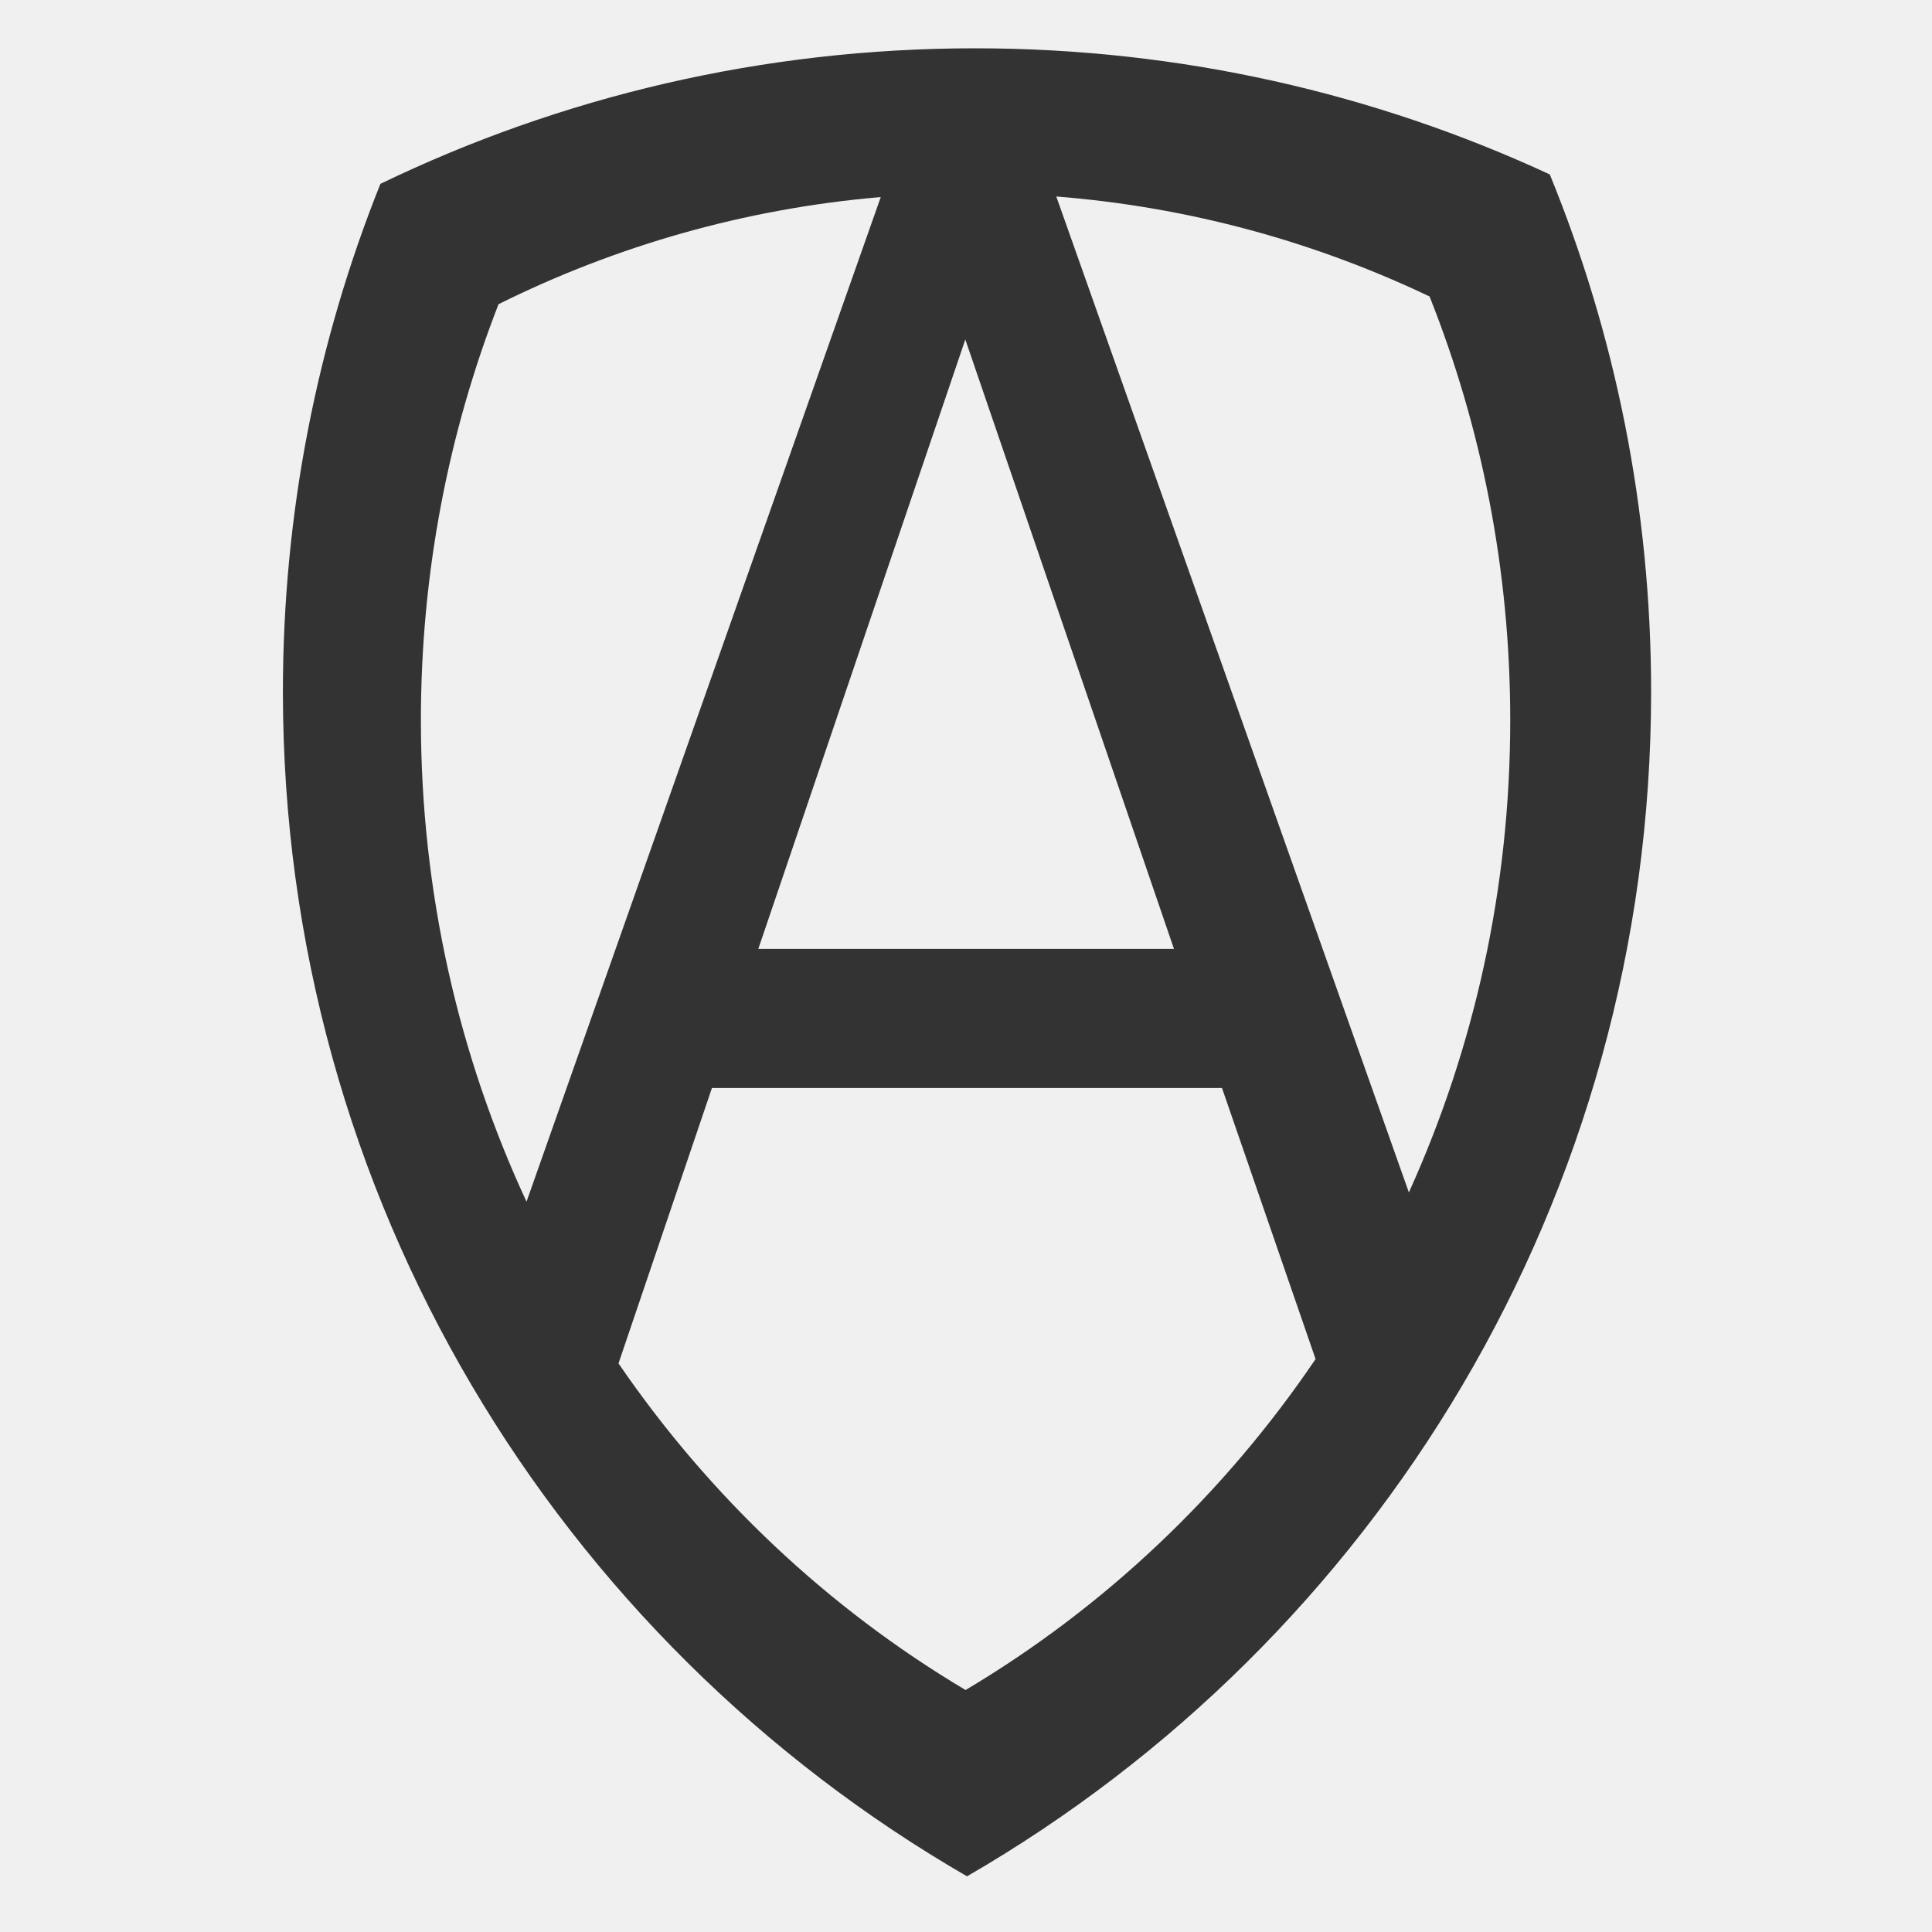
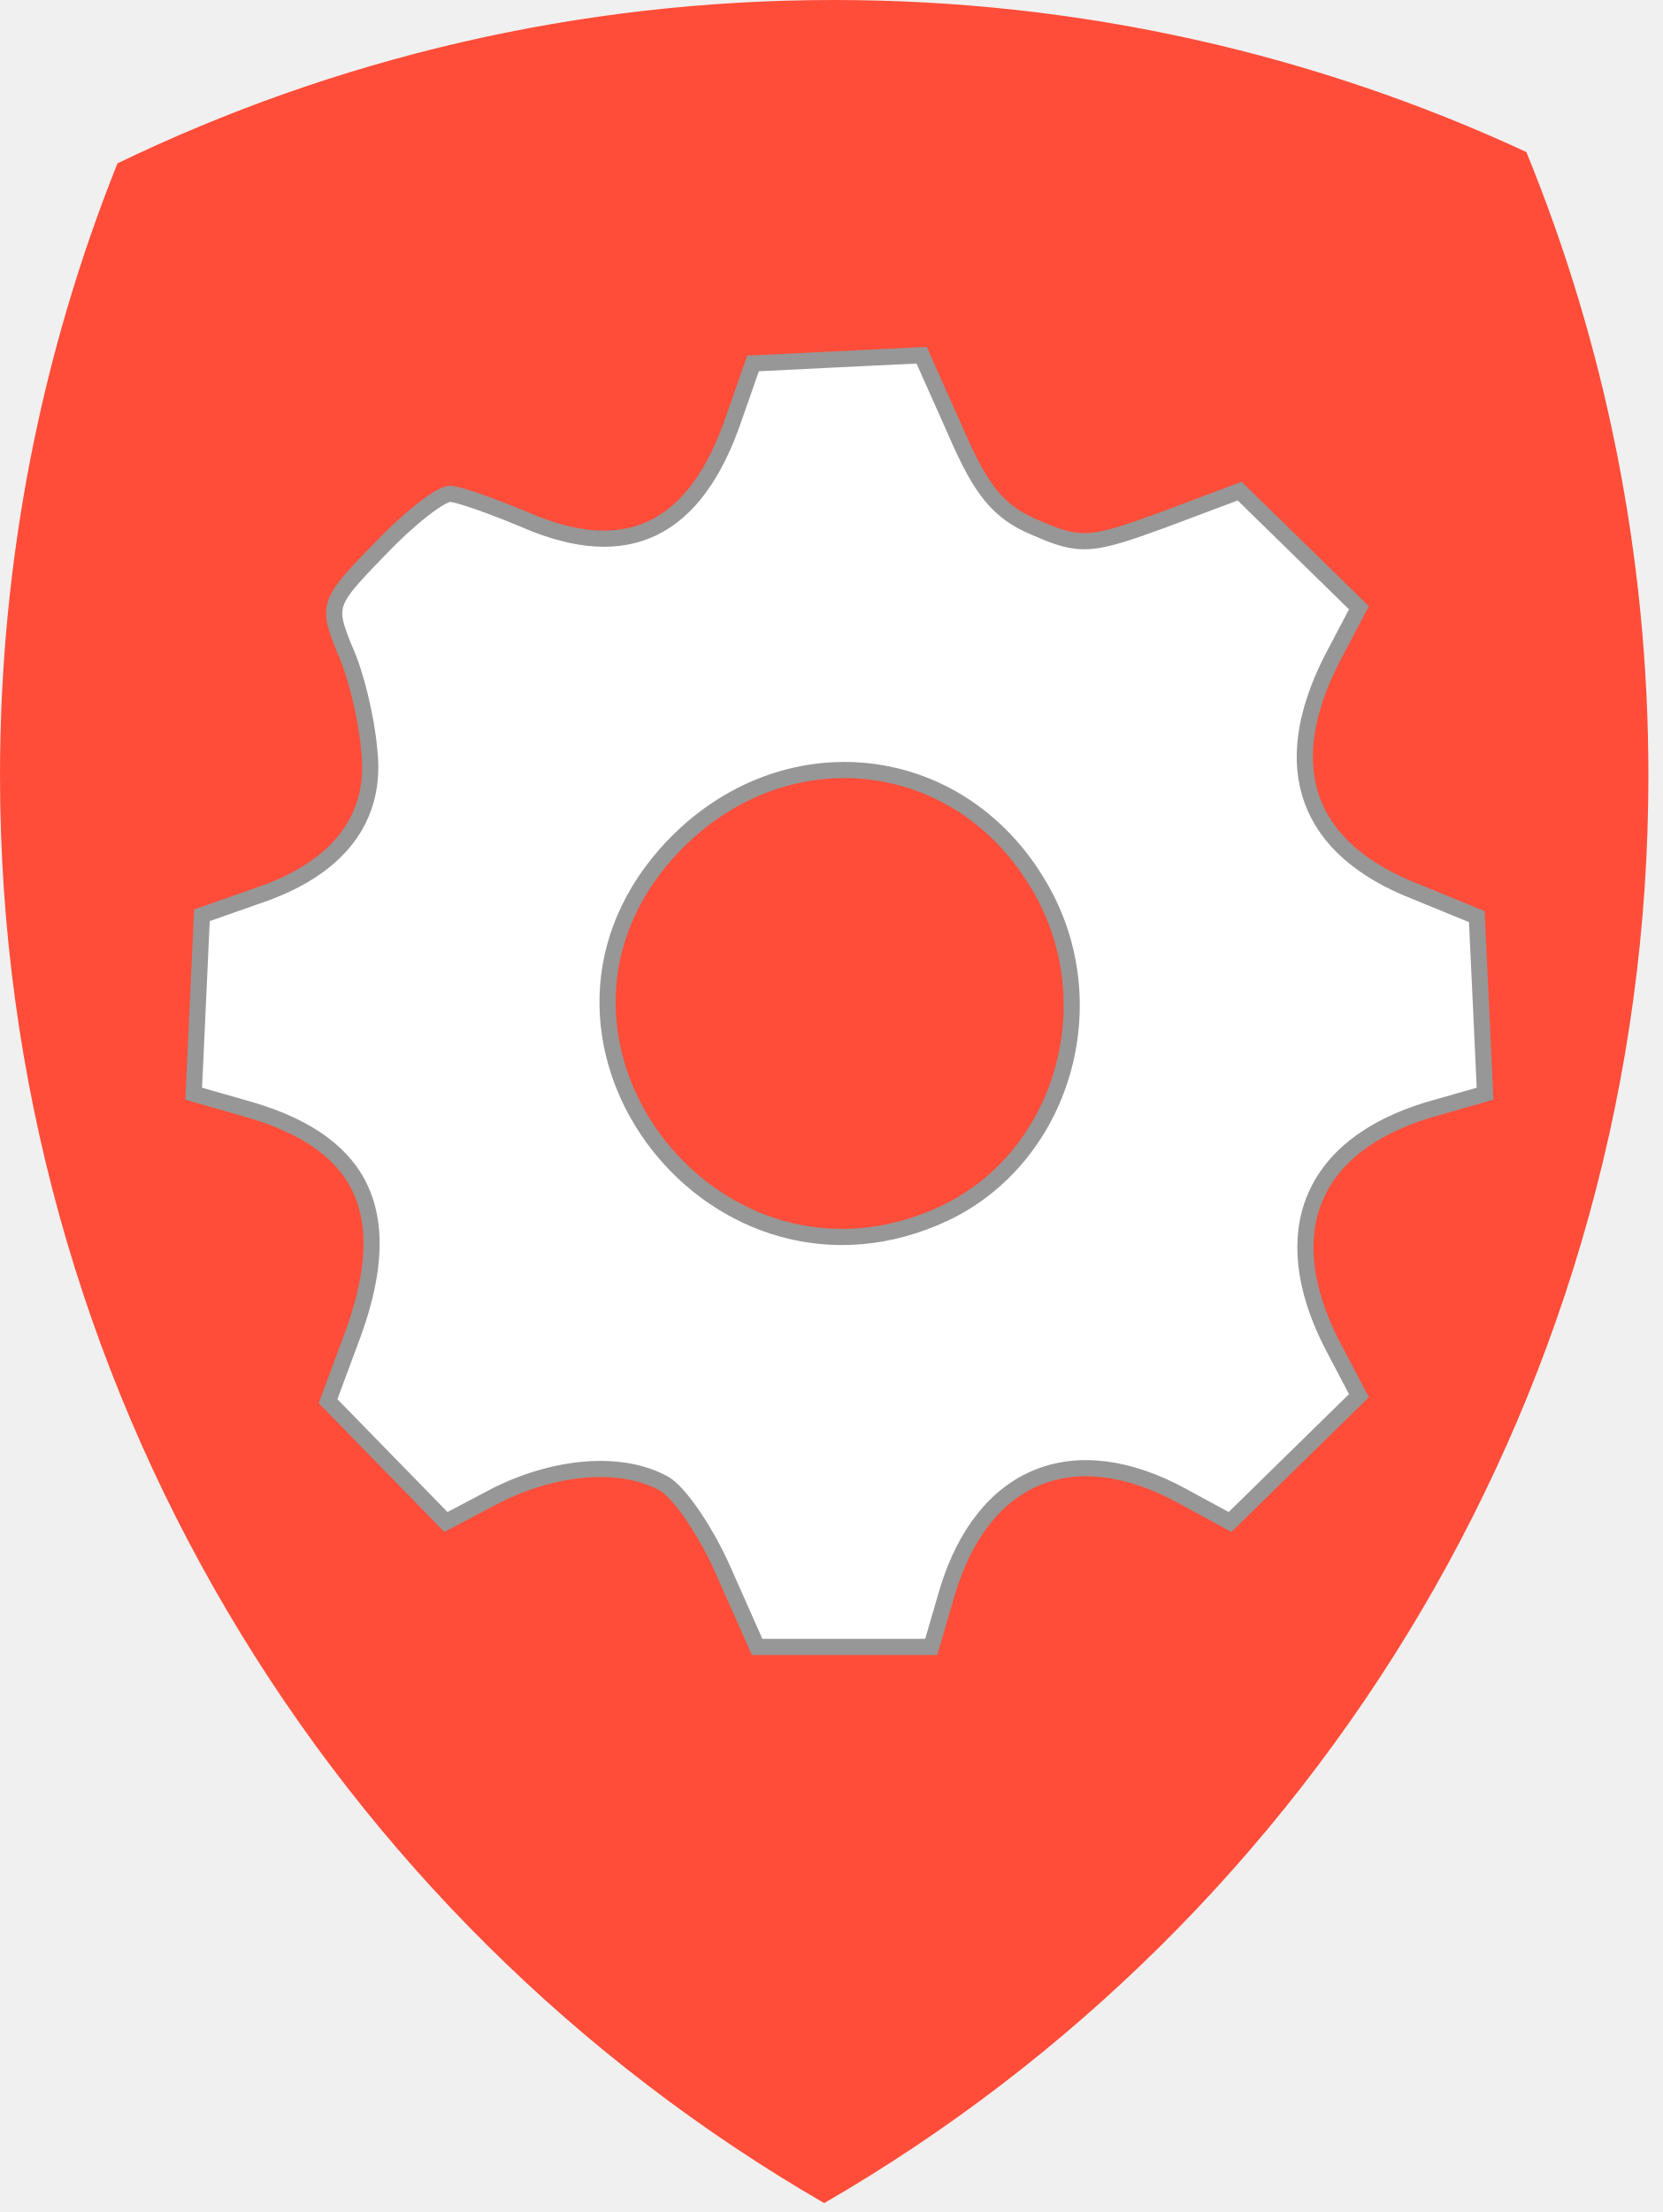
- <svg xmlns="http://www.w3.org/2000/svg" width="280px" height="280px" viewBox="0 0 280 280" version="1.1">
+ <svg xmlns="http://www.w3.org/2000/svg" width="103px" height="137px" viewBox="0 0 103 137" version="1.1">
  <defs />
  <g id="Page-1" stroke="none" stroke-width="1" fill="none" fill-rule="evenodd">
-     <g id="Artboard-3" fill="#333333">
-       <g id="A-+-Oval-1-Copy-5-+-A" transform="translate(41, 7)">
-         <path d="M99.146,264.93 C158.415,230.664 198.292,166.617 198.292,93.262 C198.292,66.727 193.074,41.41 183.608,18.281 C158.282,6.548 130.063,0 100.312,0 C69.427,0 40.191,7.057 14.131,19.646 C5.015,42.405 0,67.248 0,93.262 C0,166.617 39.876,230.664 99.146,264.93 L99.146,264.93 Z M112.086,21.479 C131.284,22.99 149.521,28.029 166.184,35.969 C173.72,54.908 177.875,75.638 177.875,97.365 C177.875,121.822 172.611,145.016 163.184,165.814 L112.086,21.479 Z M86.646,21.561 C66.93,23.241 48.243,28.645 31.251,37.086 C23.993,55.722 20,76.064 20,97.365 C20,122.35 25.494,146.017 35.307,167.158 L86.646,21.561 Z M48.638,190.593 C61.831,209.88 79.007,226.08 98.937,237.93 C119.083,225.952 136.415,209.529 149.663,189.966 L136.1,150.68 L62.18,150.68 L48.638,190.593 Z M129.14,130.52 L68.9,130.52 L98.9,42.2 L129.14,130.52 Z" id="Oval-1-Copy-5" />
+     <g id="application">
+       <g id="Page-1">
+         <g id="enonic">
+           <g id="Page-1">
+             <g id="Group">
+               <path d="M51.06,136.449 C81.584,118.801 102.12,85.814 102.12,48.033 C102.12,34.367 99.433,21.328 94.558,9.415 C81.515,3.372 66.982,0 51.661,0 C35.755,0 20.699,3.635 7.277,10.118 C2.583,21.84 0,34.635 0,48.033 C0,85.814 20.536,118.801 51.06,136.449 L51.06,136.449 L51.06,136.449 Z" id="Oval-1-Copy-5" fill="#FF4D39" />
+               <path d="M44.866,97.409 C43.762,94.859 42.064,92.393 41.13,91.883 C38.497,90.438 34.505,90.778 30.854,92.563 L27.626,94.264 L23.975,90.523 L20.323,86.782 L21.682,83.126 C24.654,75.39 22.701,70.884 15.567,68.759 L12,67.739 L12.255,62.213 L12.51,56.687 L15.907,55.496 C21.002,53.796 23.38,50.65 22.87,46.4 C22.701,44.444 22.021,41.639 21.342,40.193 C20.238,37.473 20.323,37.303 23.55,33.987 C25.333,32.117 27.287,30.587 27.881,30.587 C28.391,30.587 30.514,31.352 32.552,32.202 C38.837,34.922 43.083,32.882 45.461,25.911 L46.65,22.51 L51.83,22.255 L57.096,22 L59.219,26.761 C60.832,30.502 61.936,31.777 64.229,32.712 C66.947,33.902 67.626,33.817 72.042,32.202 L76.798,30.417 L80.45,33.987 L84.187,37.643 L82.488,40.874 C79.091,47.59 80.96,52.606 87.754,55.241 L91.49,56.772 L91.745,62.213 L92,67.739 L88.433,68.759 C81.214,70.969 79.006,76.325 82.488,83.211 L84.187,86.442 L80.195,90.353 L76.204,94.264 L73.231,92.648 C66.522,88.993 60.917,91.288 58.709,98.514 L57.69,102 L52.255,102 L46.904,102 L44.866,97.409 L44.866,97.409 L44.866,97.409 Z M58.539,75.135 C65.843,71.649 68.645,62.128 64.399,54.901 C59.304,46.145 48.008,45.209 41.214,52.946 C31.023,64.593 44.442,81.766 58.539,75.135 L58.539,75.135 L58.539,75.135 Z" id="Shape" stroke="#979797" fill="#FFFFFF" />
+             </g>
+           </g>
+         </g>
      </g>
    </g>
  </g>
</svg>
